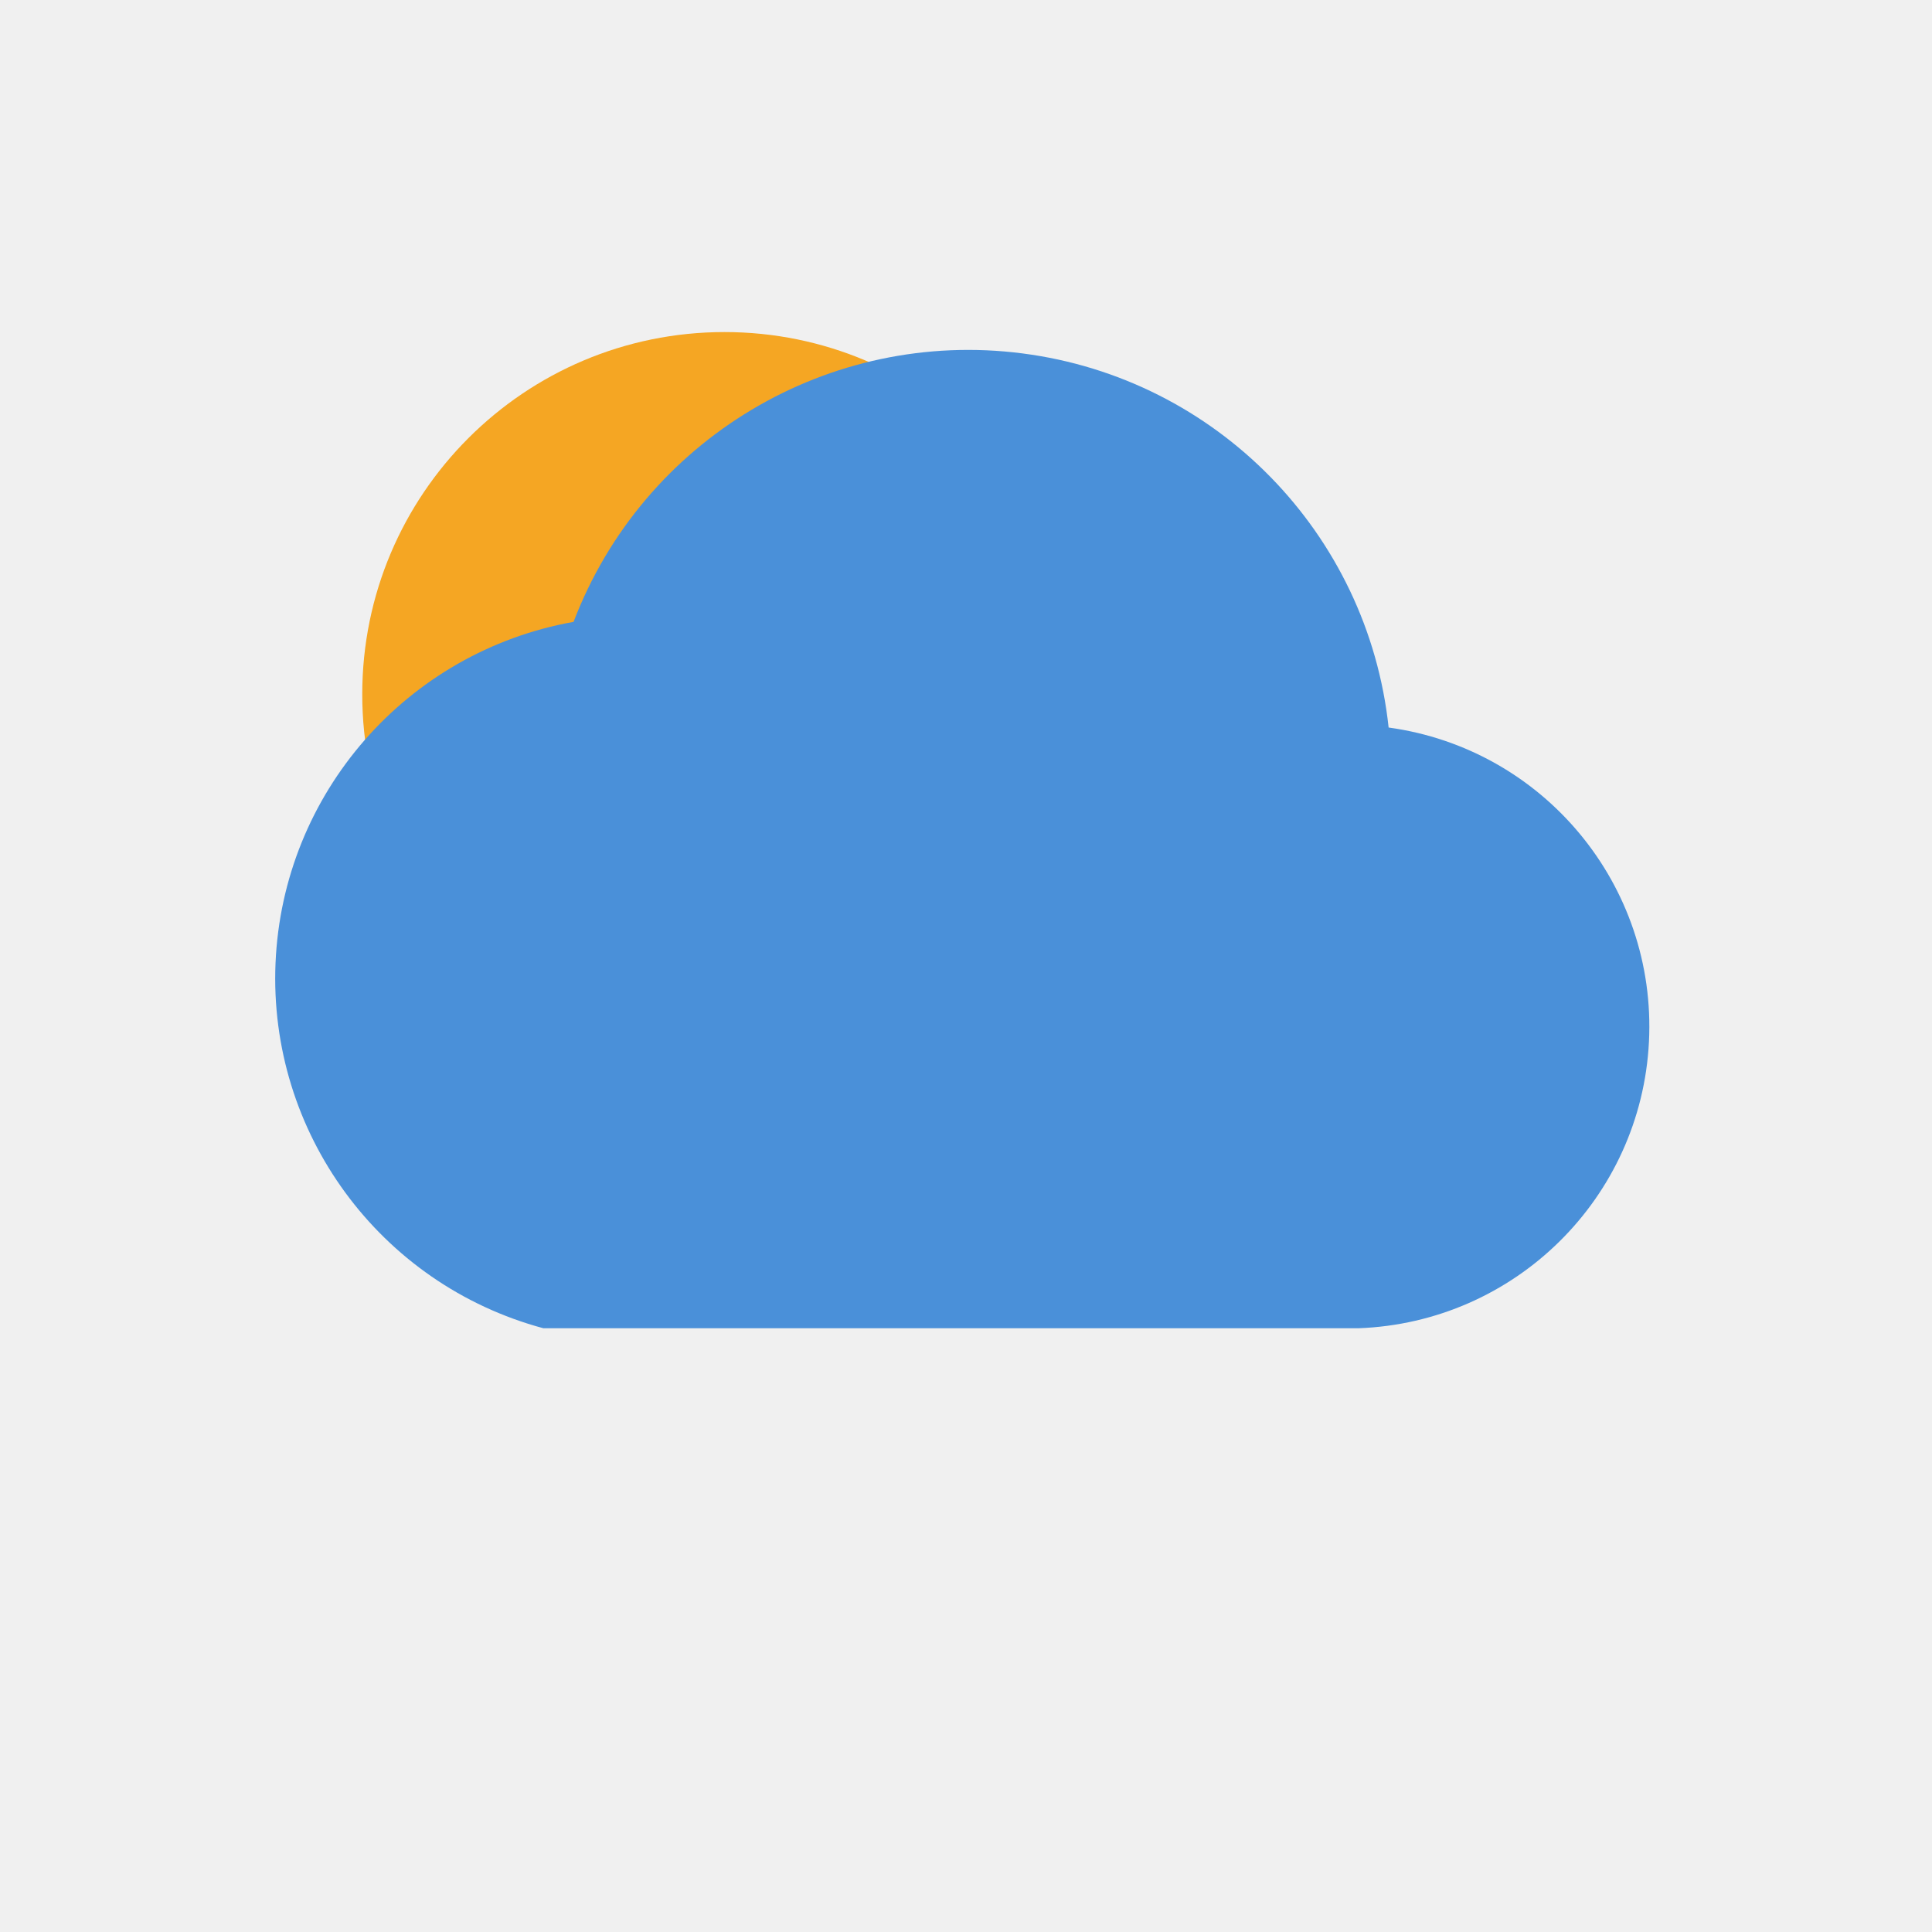
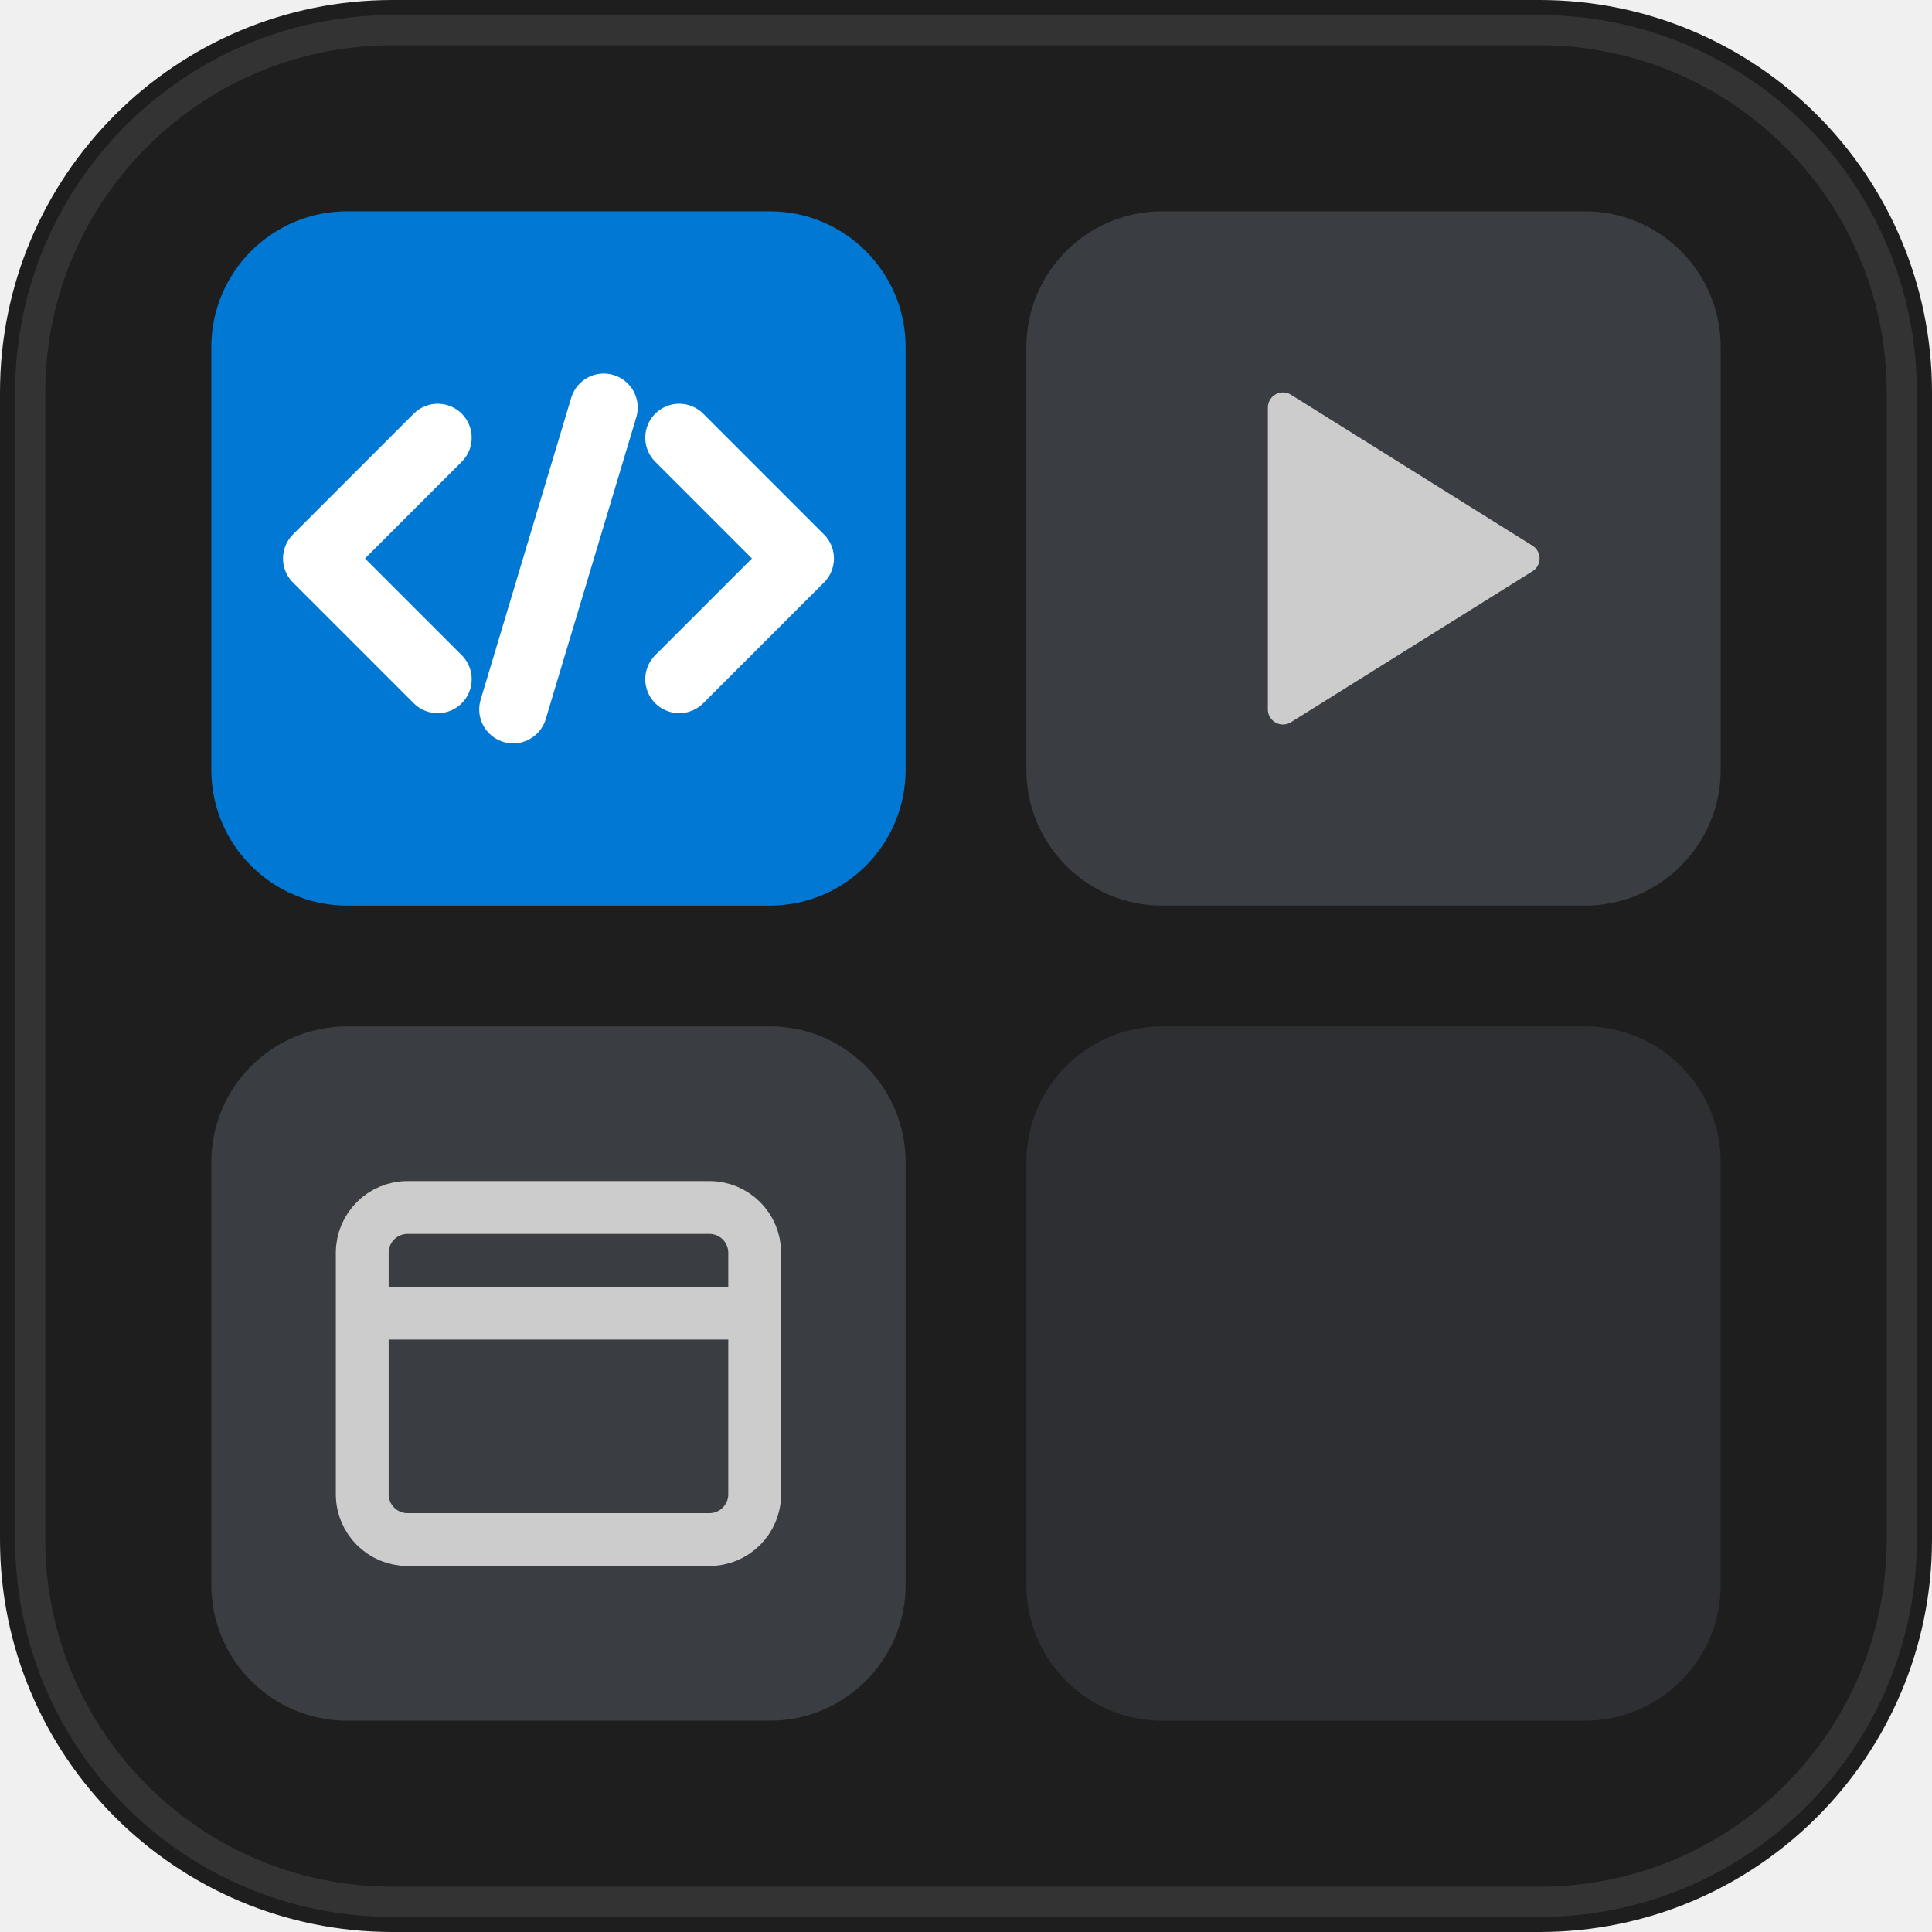
- <svg xmlns="http://www.w3.org/2000/svg" viewBox="0 0 64 64">
-   <circle cx="24" cy="23" r="12" fill="#F5A623" />
-   <path d="M18 44h27a10 10 0 0 0 1-19.9A14 14 0 0 0 19 20.6 12 12 0 0 0 18 44z" fill="#4A90D9" />
+ <svg xmlns="http://www.w3.org/2000/svg" viewBox="0 0 128 128">
+   <rect width="128" height="128" rx="26" fill="#1E1E1E" />
+   <rect x="2" y="2" width="124" height="124" rx="24" fill="none" stroke="#333333" stroke-width="2" />
+   <rect x="14" y="14" width="46" height="46" rx="9" fill="#0078D4" />
+   <g fill="none" stroke="#FFFFFF" stroke-width="4.5" stroke-linecap="round" stroke-linejoin="round">
+     <path d="M29 29 L21 37 L29 45" />
+     <path d="M45 29 L53 37 L45 45" />
+     <path d="M40 27 L34 47" />
+   </g>
+   <rect x="68" y="14" width="46" height="46" rx="9" fill="#3A3D41" />
+   <path d="M85 27 L101 37 L85 47 Z" fill="#CCCCCC" stroke="#CCCCCC" stroke-width="2" stroke-linejoin="round" />
+   <rect x="14" y="68" width="46" height="46" rx="9" fill="#3A3D41" />
+   <rect x="24" y="80" width="26" height="22" rx="3" fill="none" stroke="#CCCCCC" stroke-width="3.5" />
+   <path d="M24 87 H50" stroke="#CCCCCC" stroke-width="3.5" />
+   <rect x="68" y="68" width="46" height="46" rx="9" fill="#2D2F33" />
</svg>
